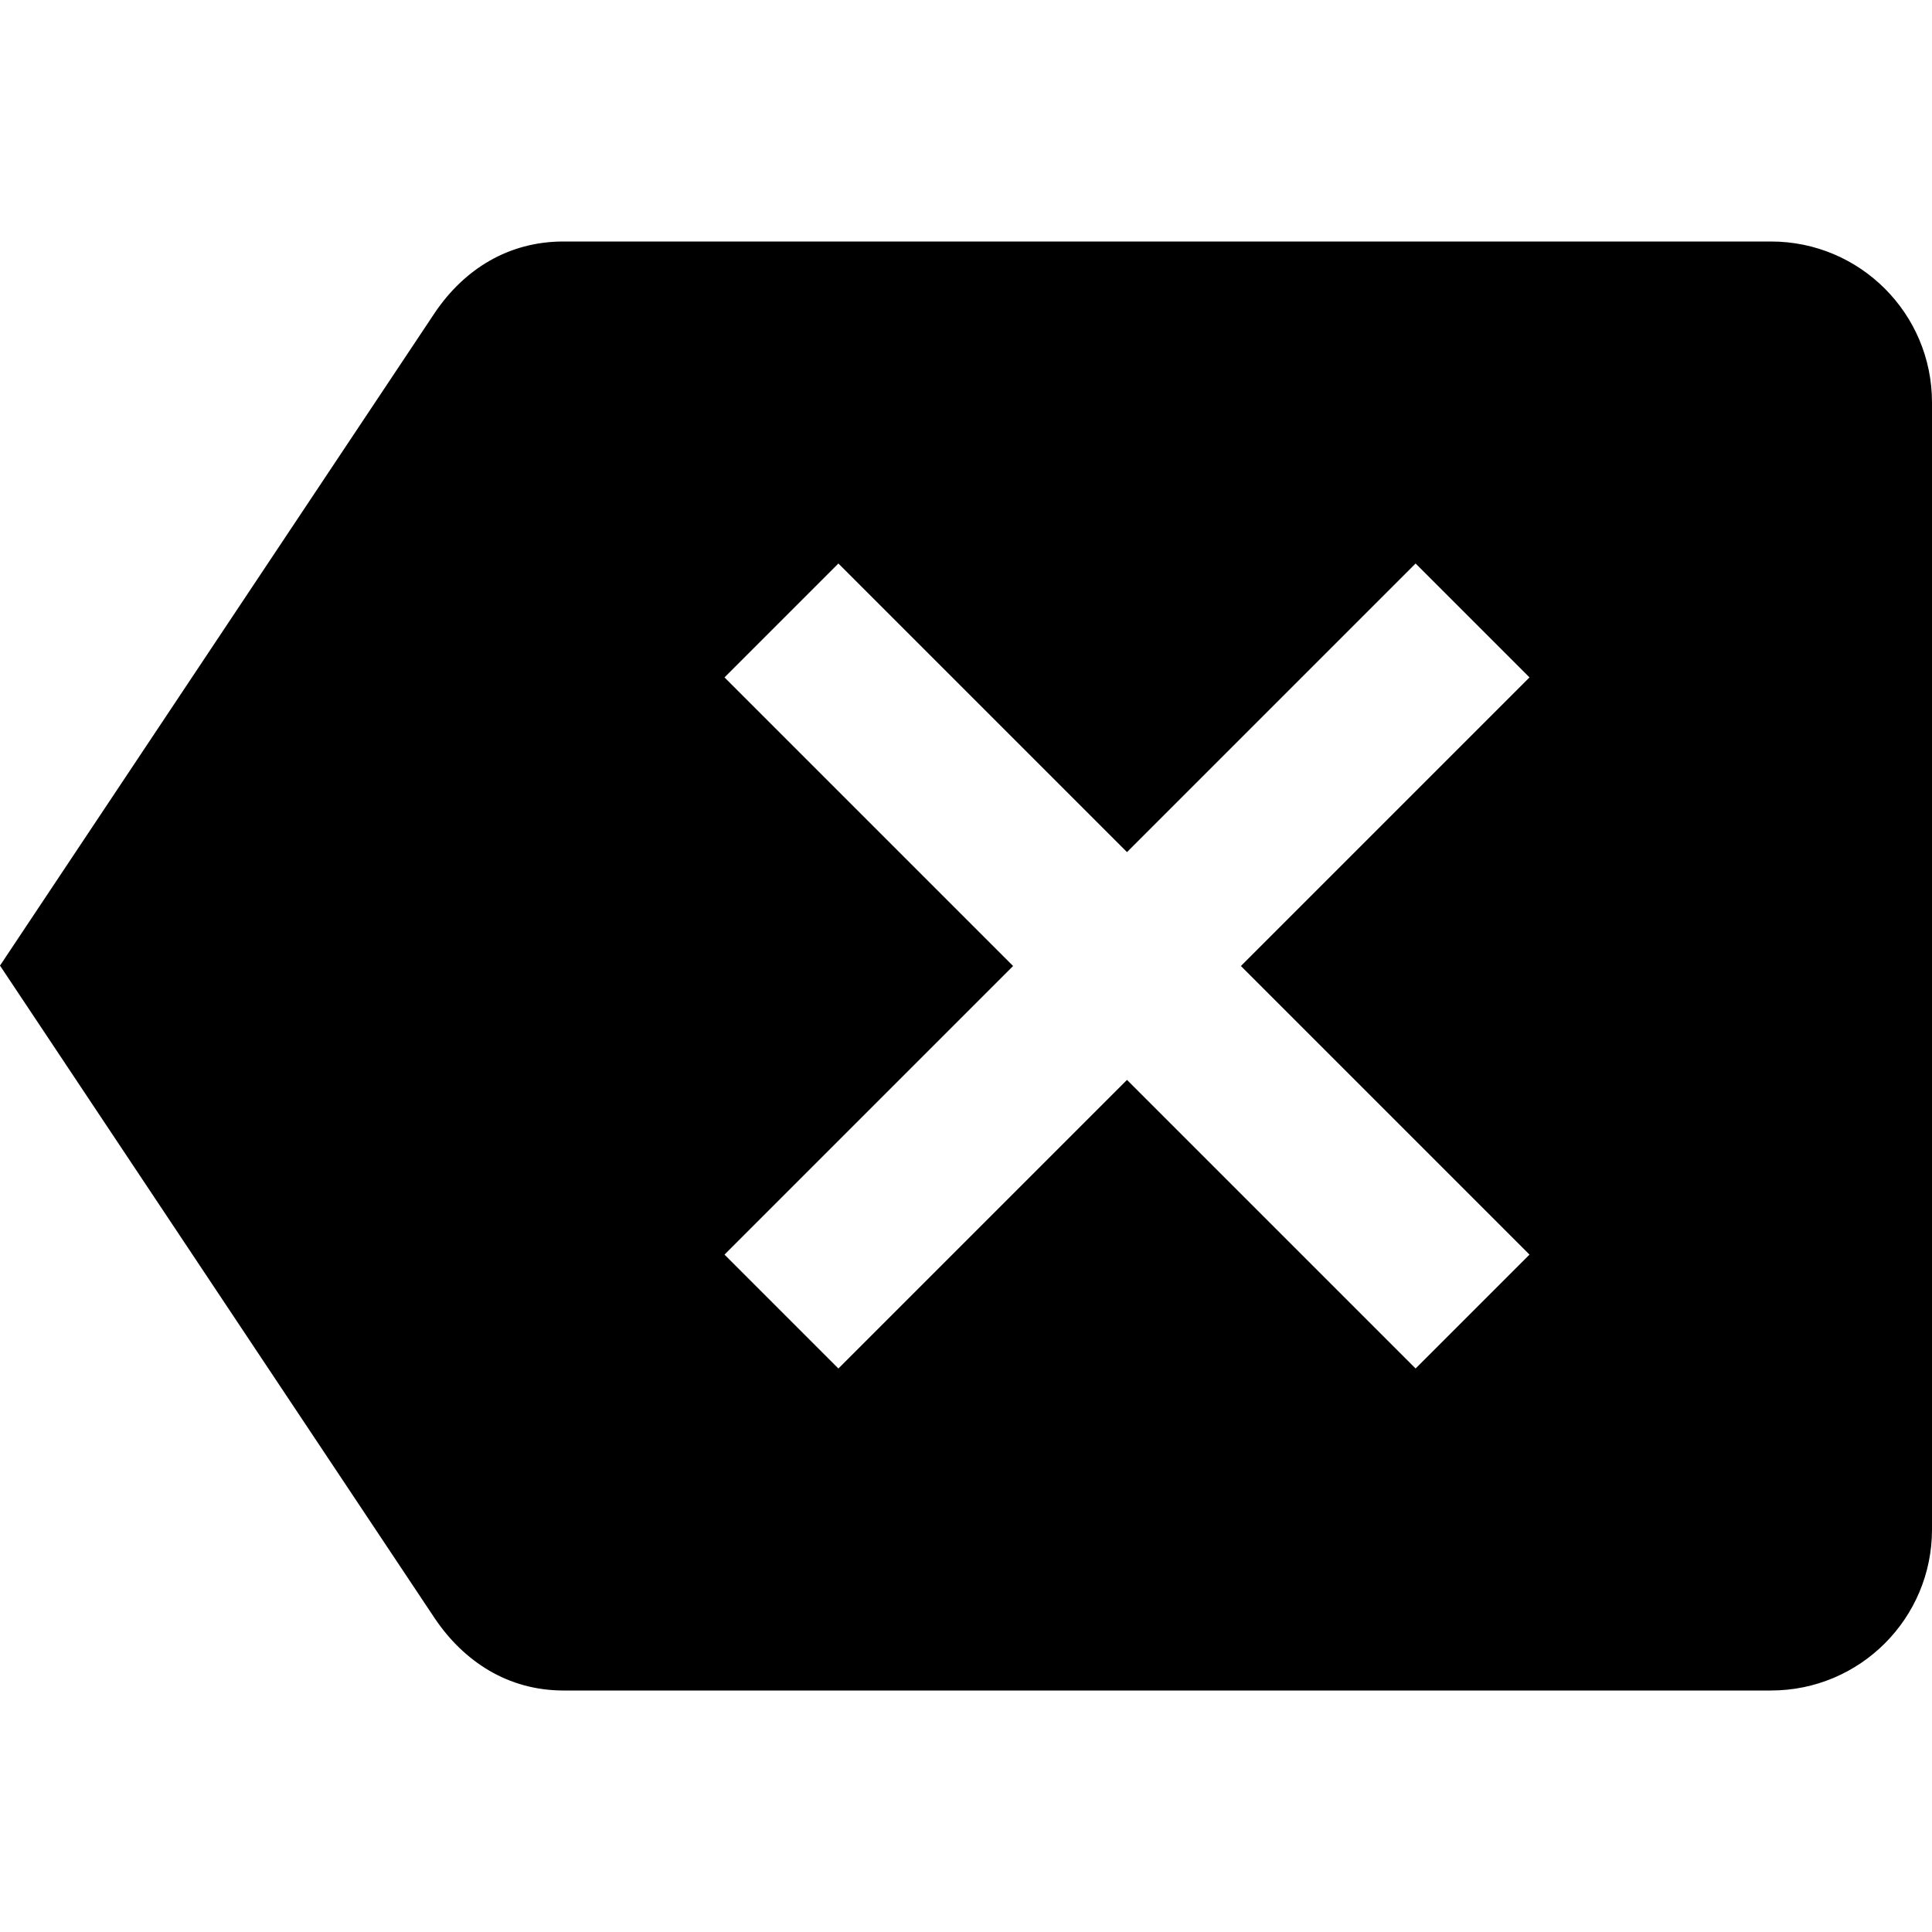
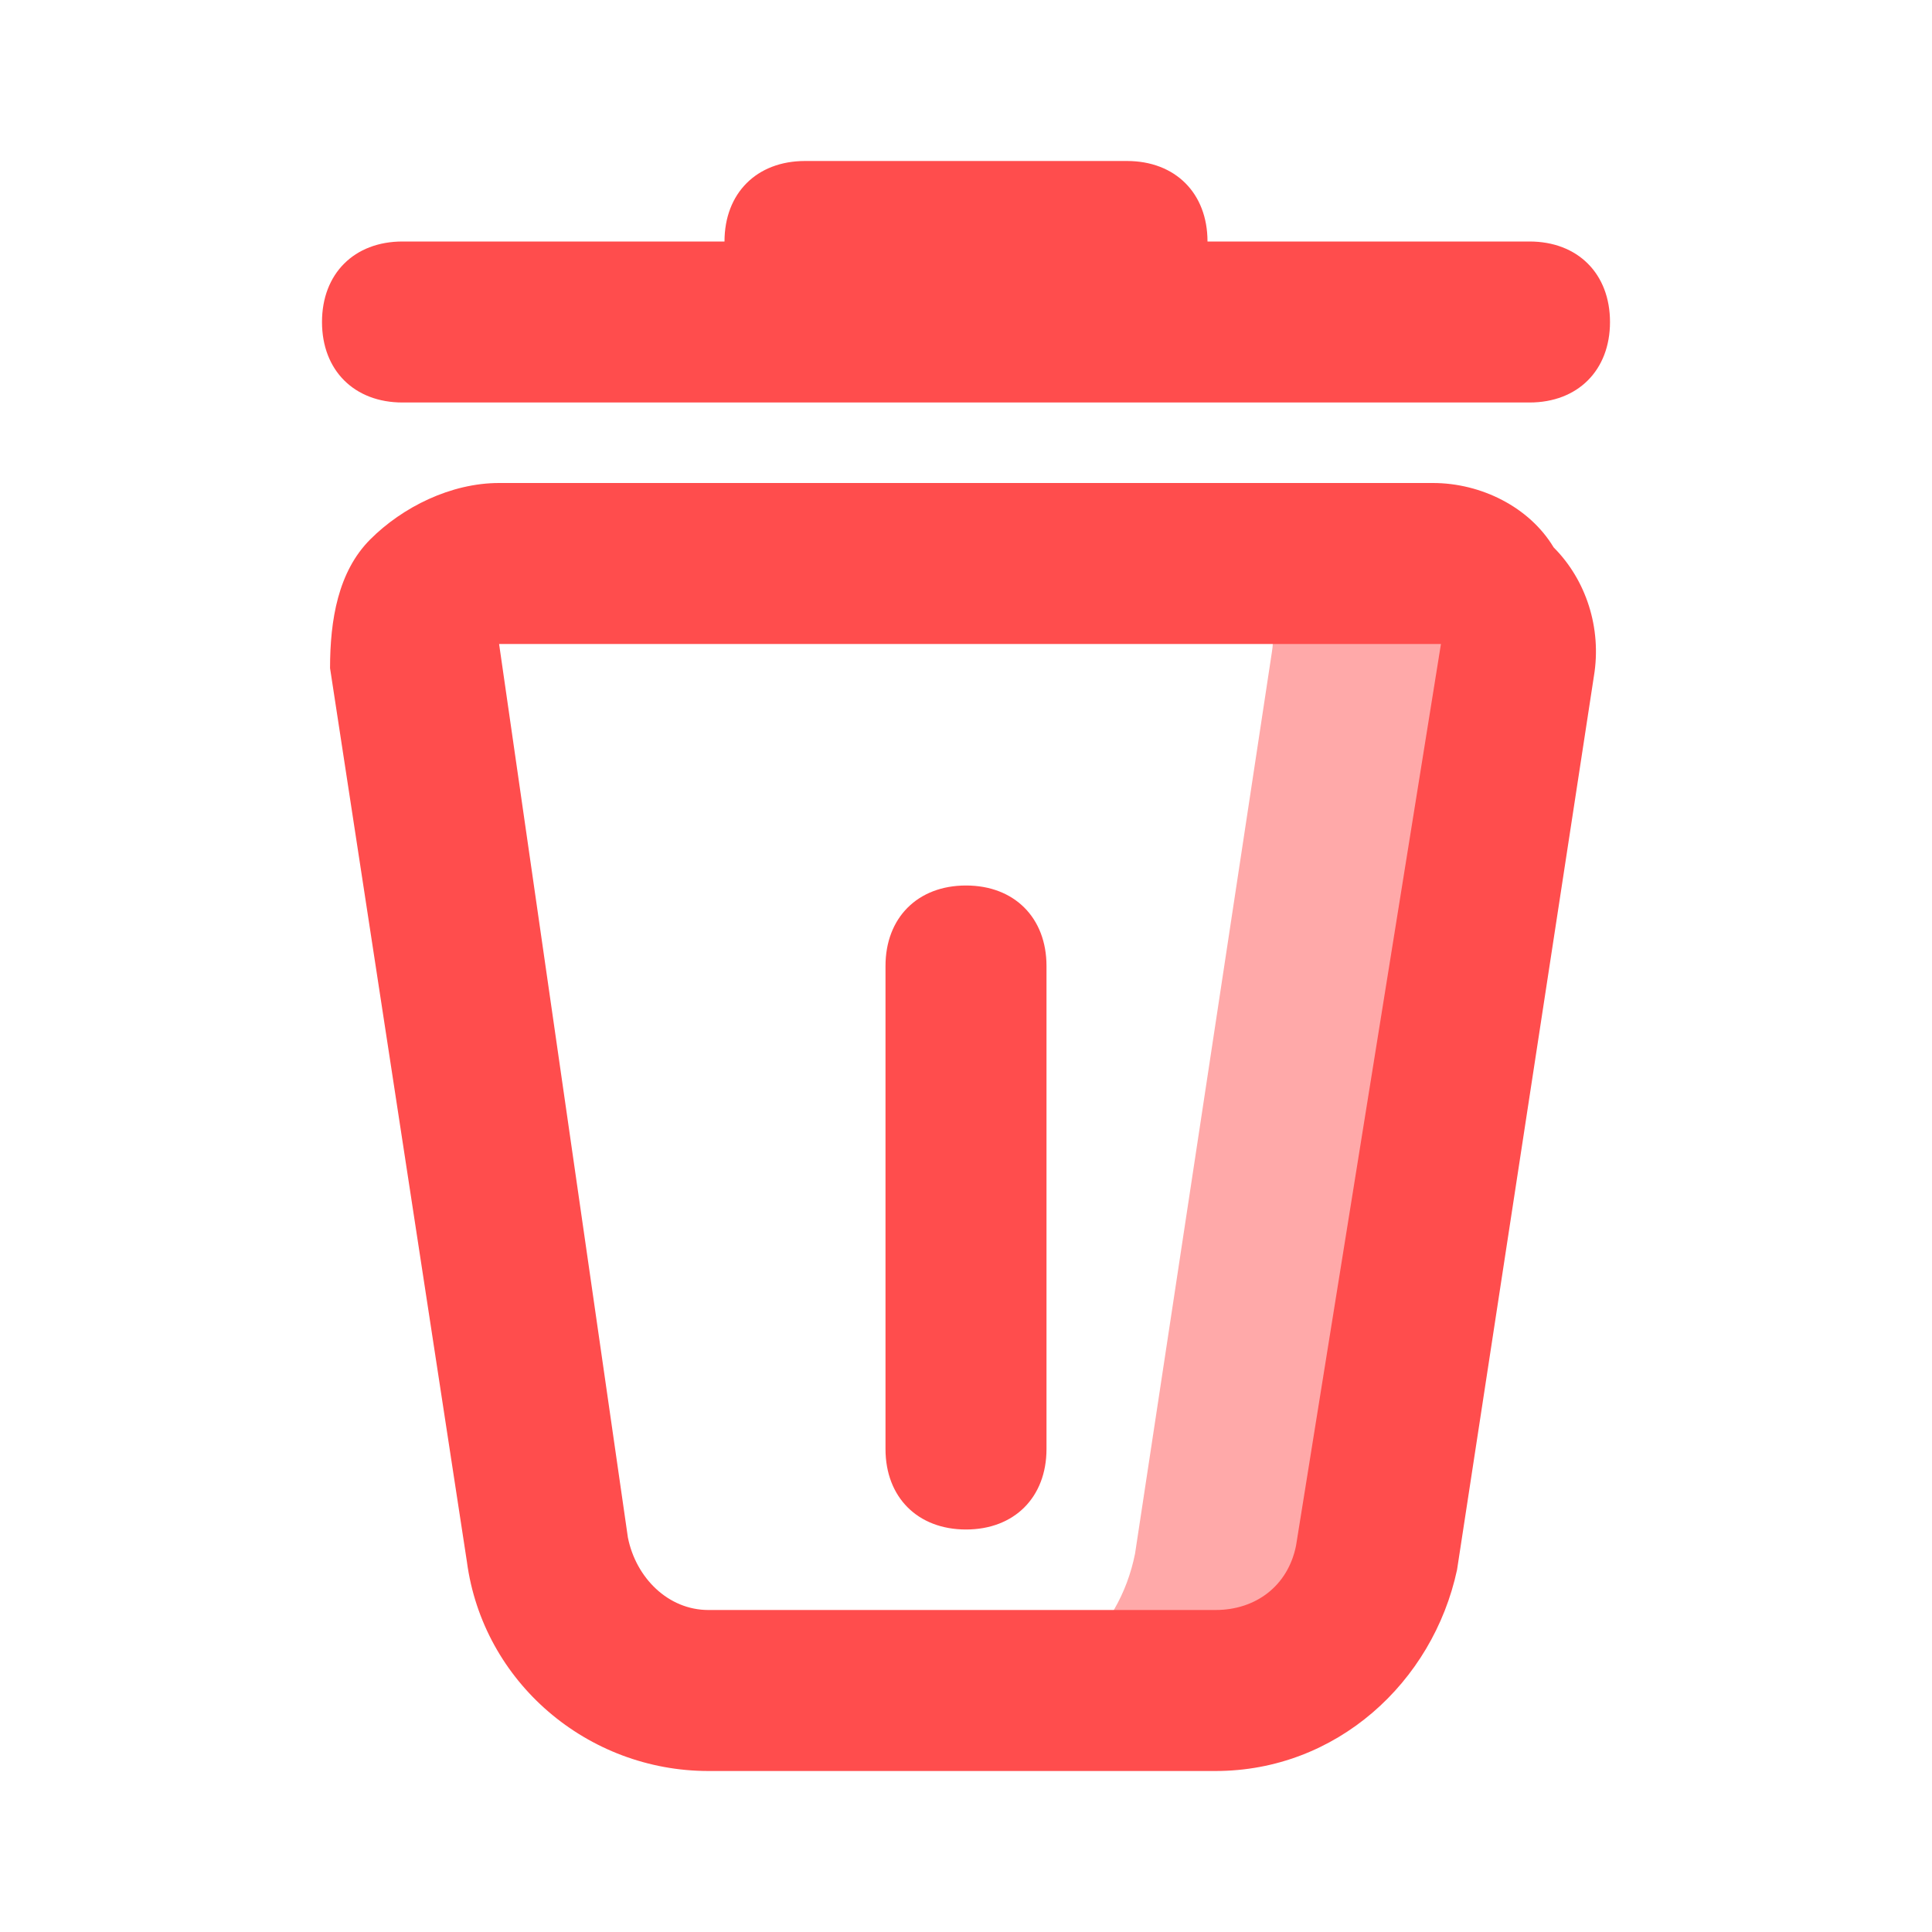
- <svg xmlns="http://www.w3.org/2000/svg" width="48" height="48">
-   <path fill="none" d="M0 0h48v48H0z" />
-   <path d="M44 6H14c-1.38 0-2.47.7-3.19 1.76L0 23.99l10.81 16.23C11.53 41.28 12.62 42 14 42h30c2.21 0 4-1.79 4-4V10c0-2.21-1.79-4-4-4zm-6 25.17L35.17 34 28 26.83 20.83 34 18 31.17 25.17 24 18 16.83 20.83 14 28 21.17 35.17 14 38 16.83 30.83 24 38 31.17z" />
+ <svg xmlns="http://www.w3.org/2000/svg" enable-background="new 0 0 24 24" viewBox="0 0 24 24">
+   <path fill="#ffa9a9" d="M18.8,8.1l-1.7,11.2c-0.2,1-1,1.7-2,1.7h-3c1,0,1.8-0.7,2-1.7l1.7-11.2c0.1-0.6-0.4-1.1-1-1.1h3C18.5,7,18.9,7.5,18.8,8.1z" />
+   <path fill="#ff4d4d" d="M17.8 6H6.2C5.6 6 5 6.3 4.6 6.7c-.4.4-.5 1-.5 1.6l1.7 11.1c.2 1.5 1.5 2.6 3 2.6h6.3c1.5 0 2.7-1.1 3-2.5l1.7-11.1c.1-.6-.1-1.2-.5-1.6C19 6.3 18.4 6 17.8 6zM16.1 19.2c-.1.5-.5.8-1 .8H8.8c-.5 0-.9-.4-1-.9L6.2 8h11.7L16.1 19.2zM5 5h14c.6 0 1-.4 1-1s-.4-1-1-1h-4c0-.6-.4-1-1-1h-4C9.4 2 9 2.4 9 3H5C4.4 3 4 3.4 4 4S4.4 5 5 5z" />
+   <path fill="#ff4d4d" d="M12,19c0.6,0,1-0.4,1-1v-6c0-0.6-0.4-1-1-1s-1,0.4-1,1v6C11,18.6,11.4,19,12,19z" />
</svg>
